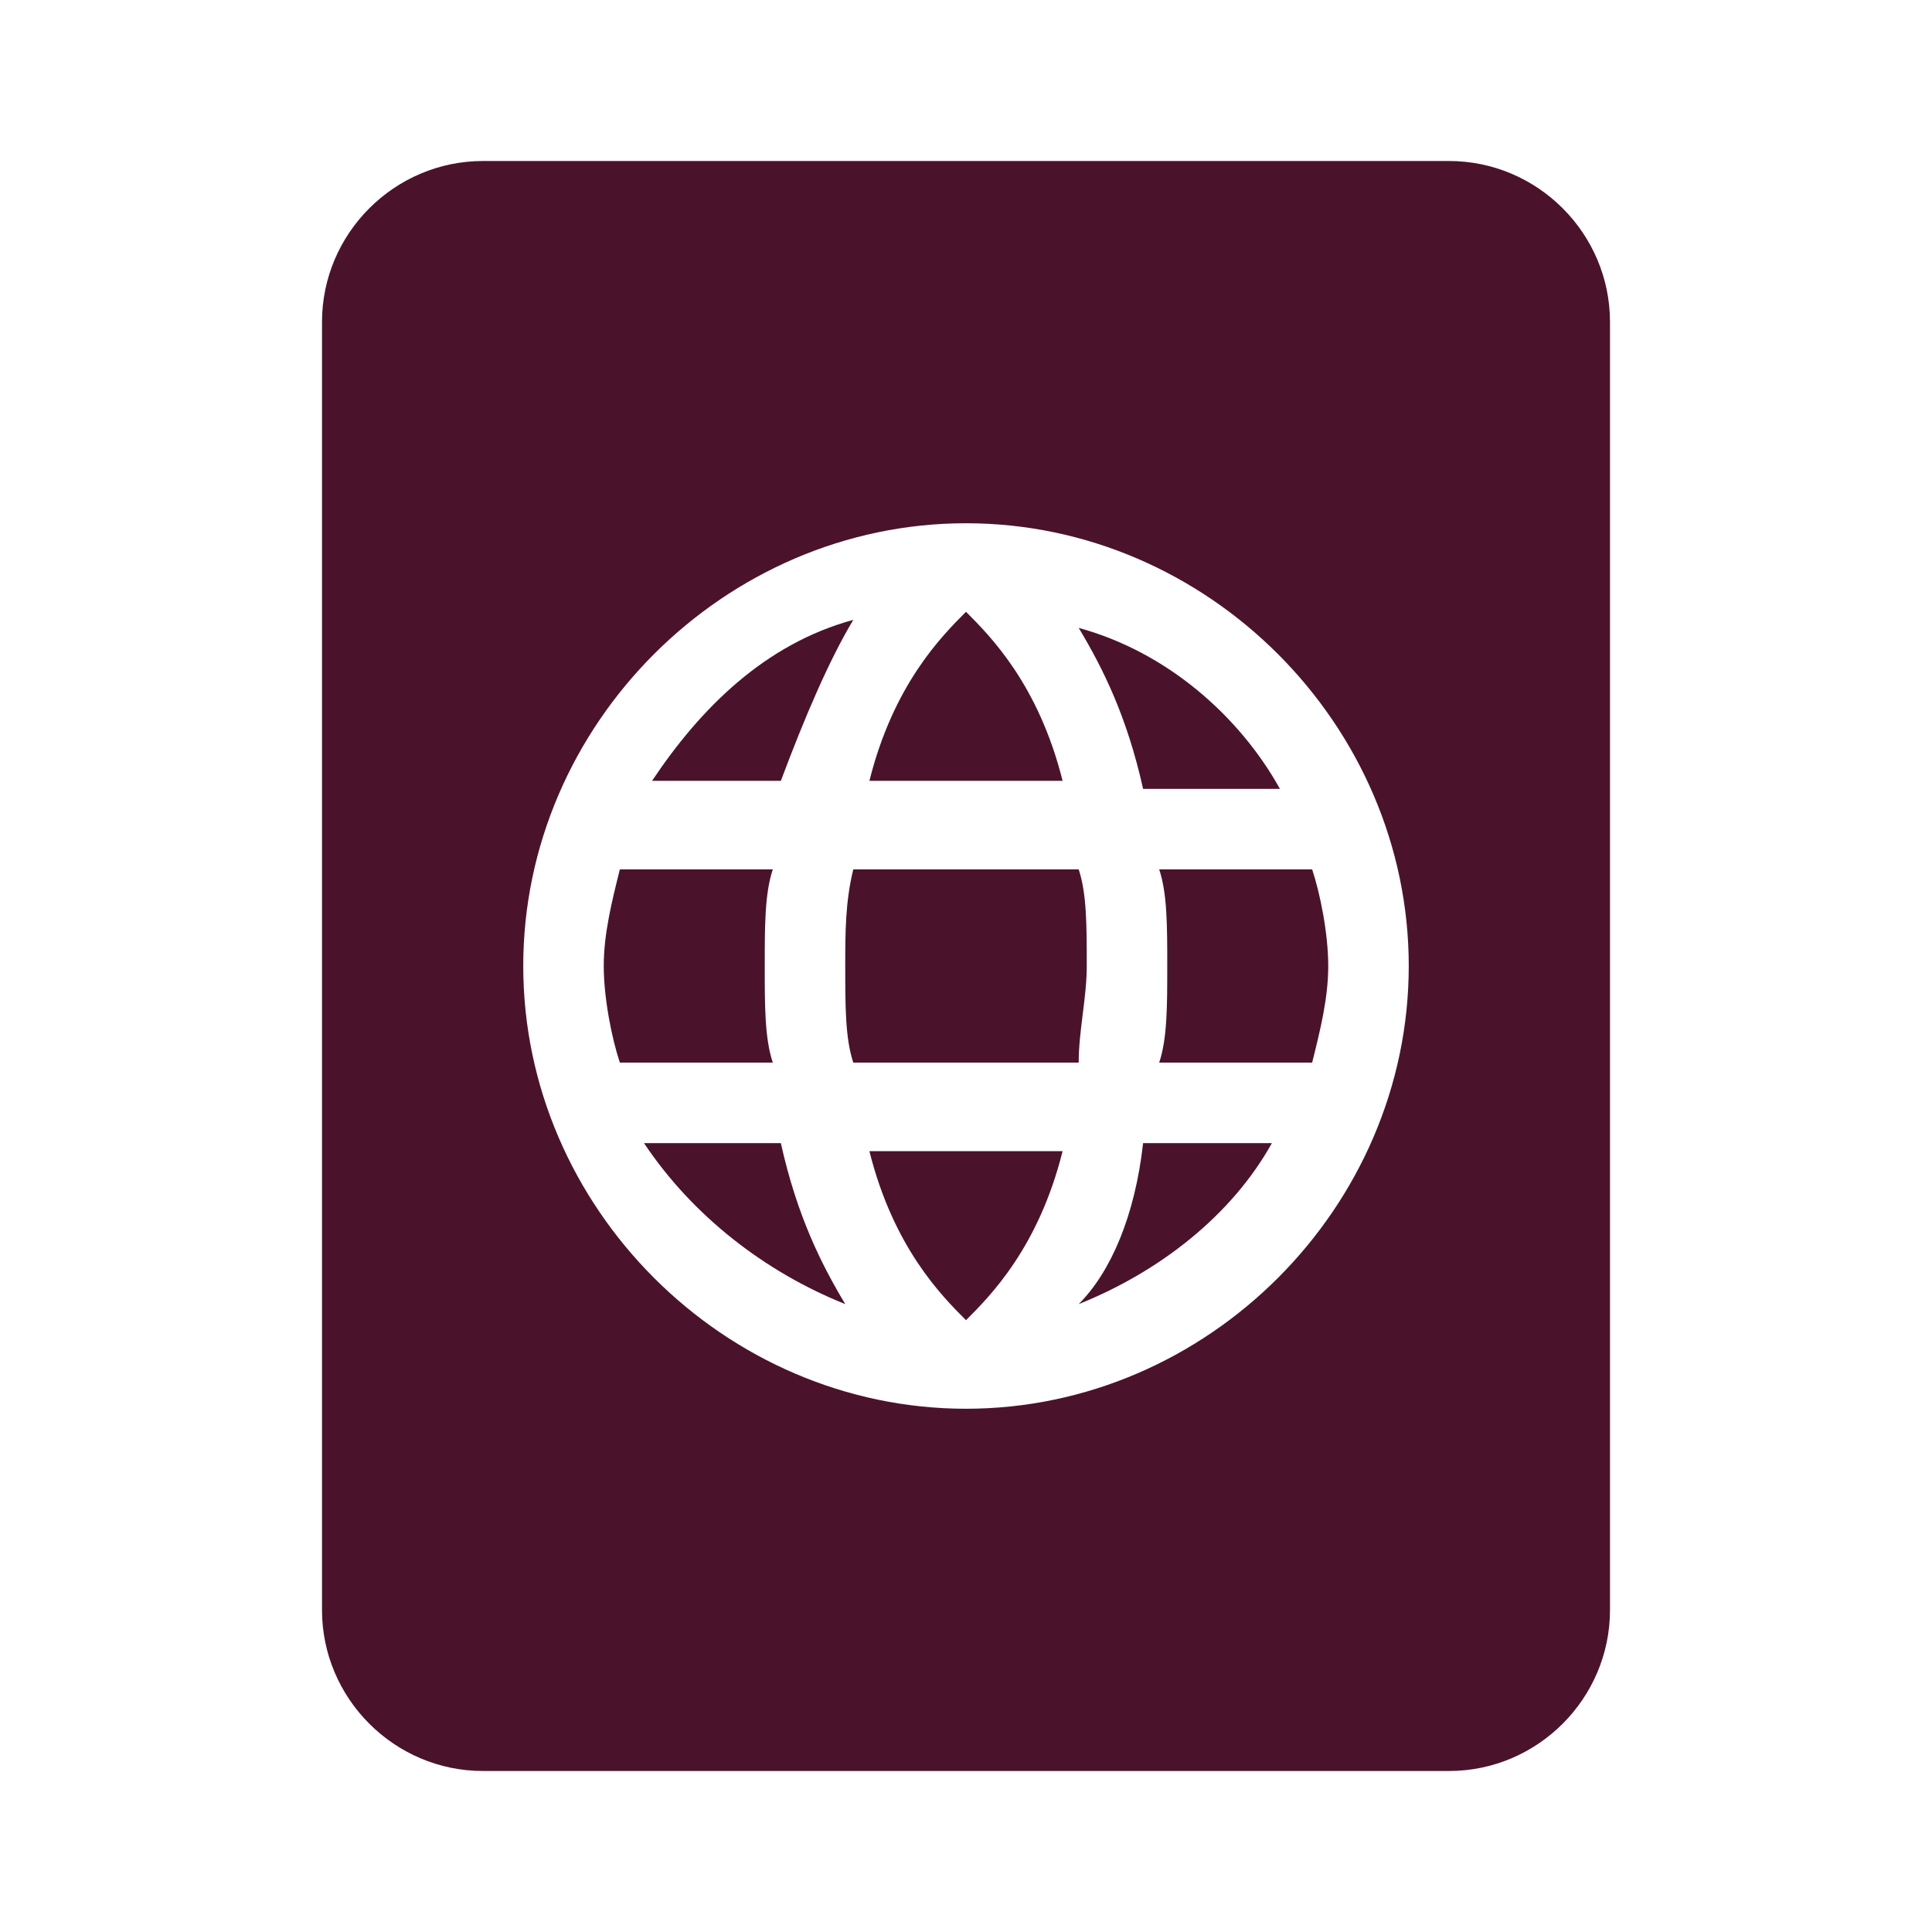
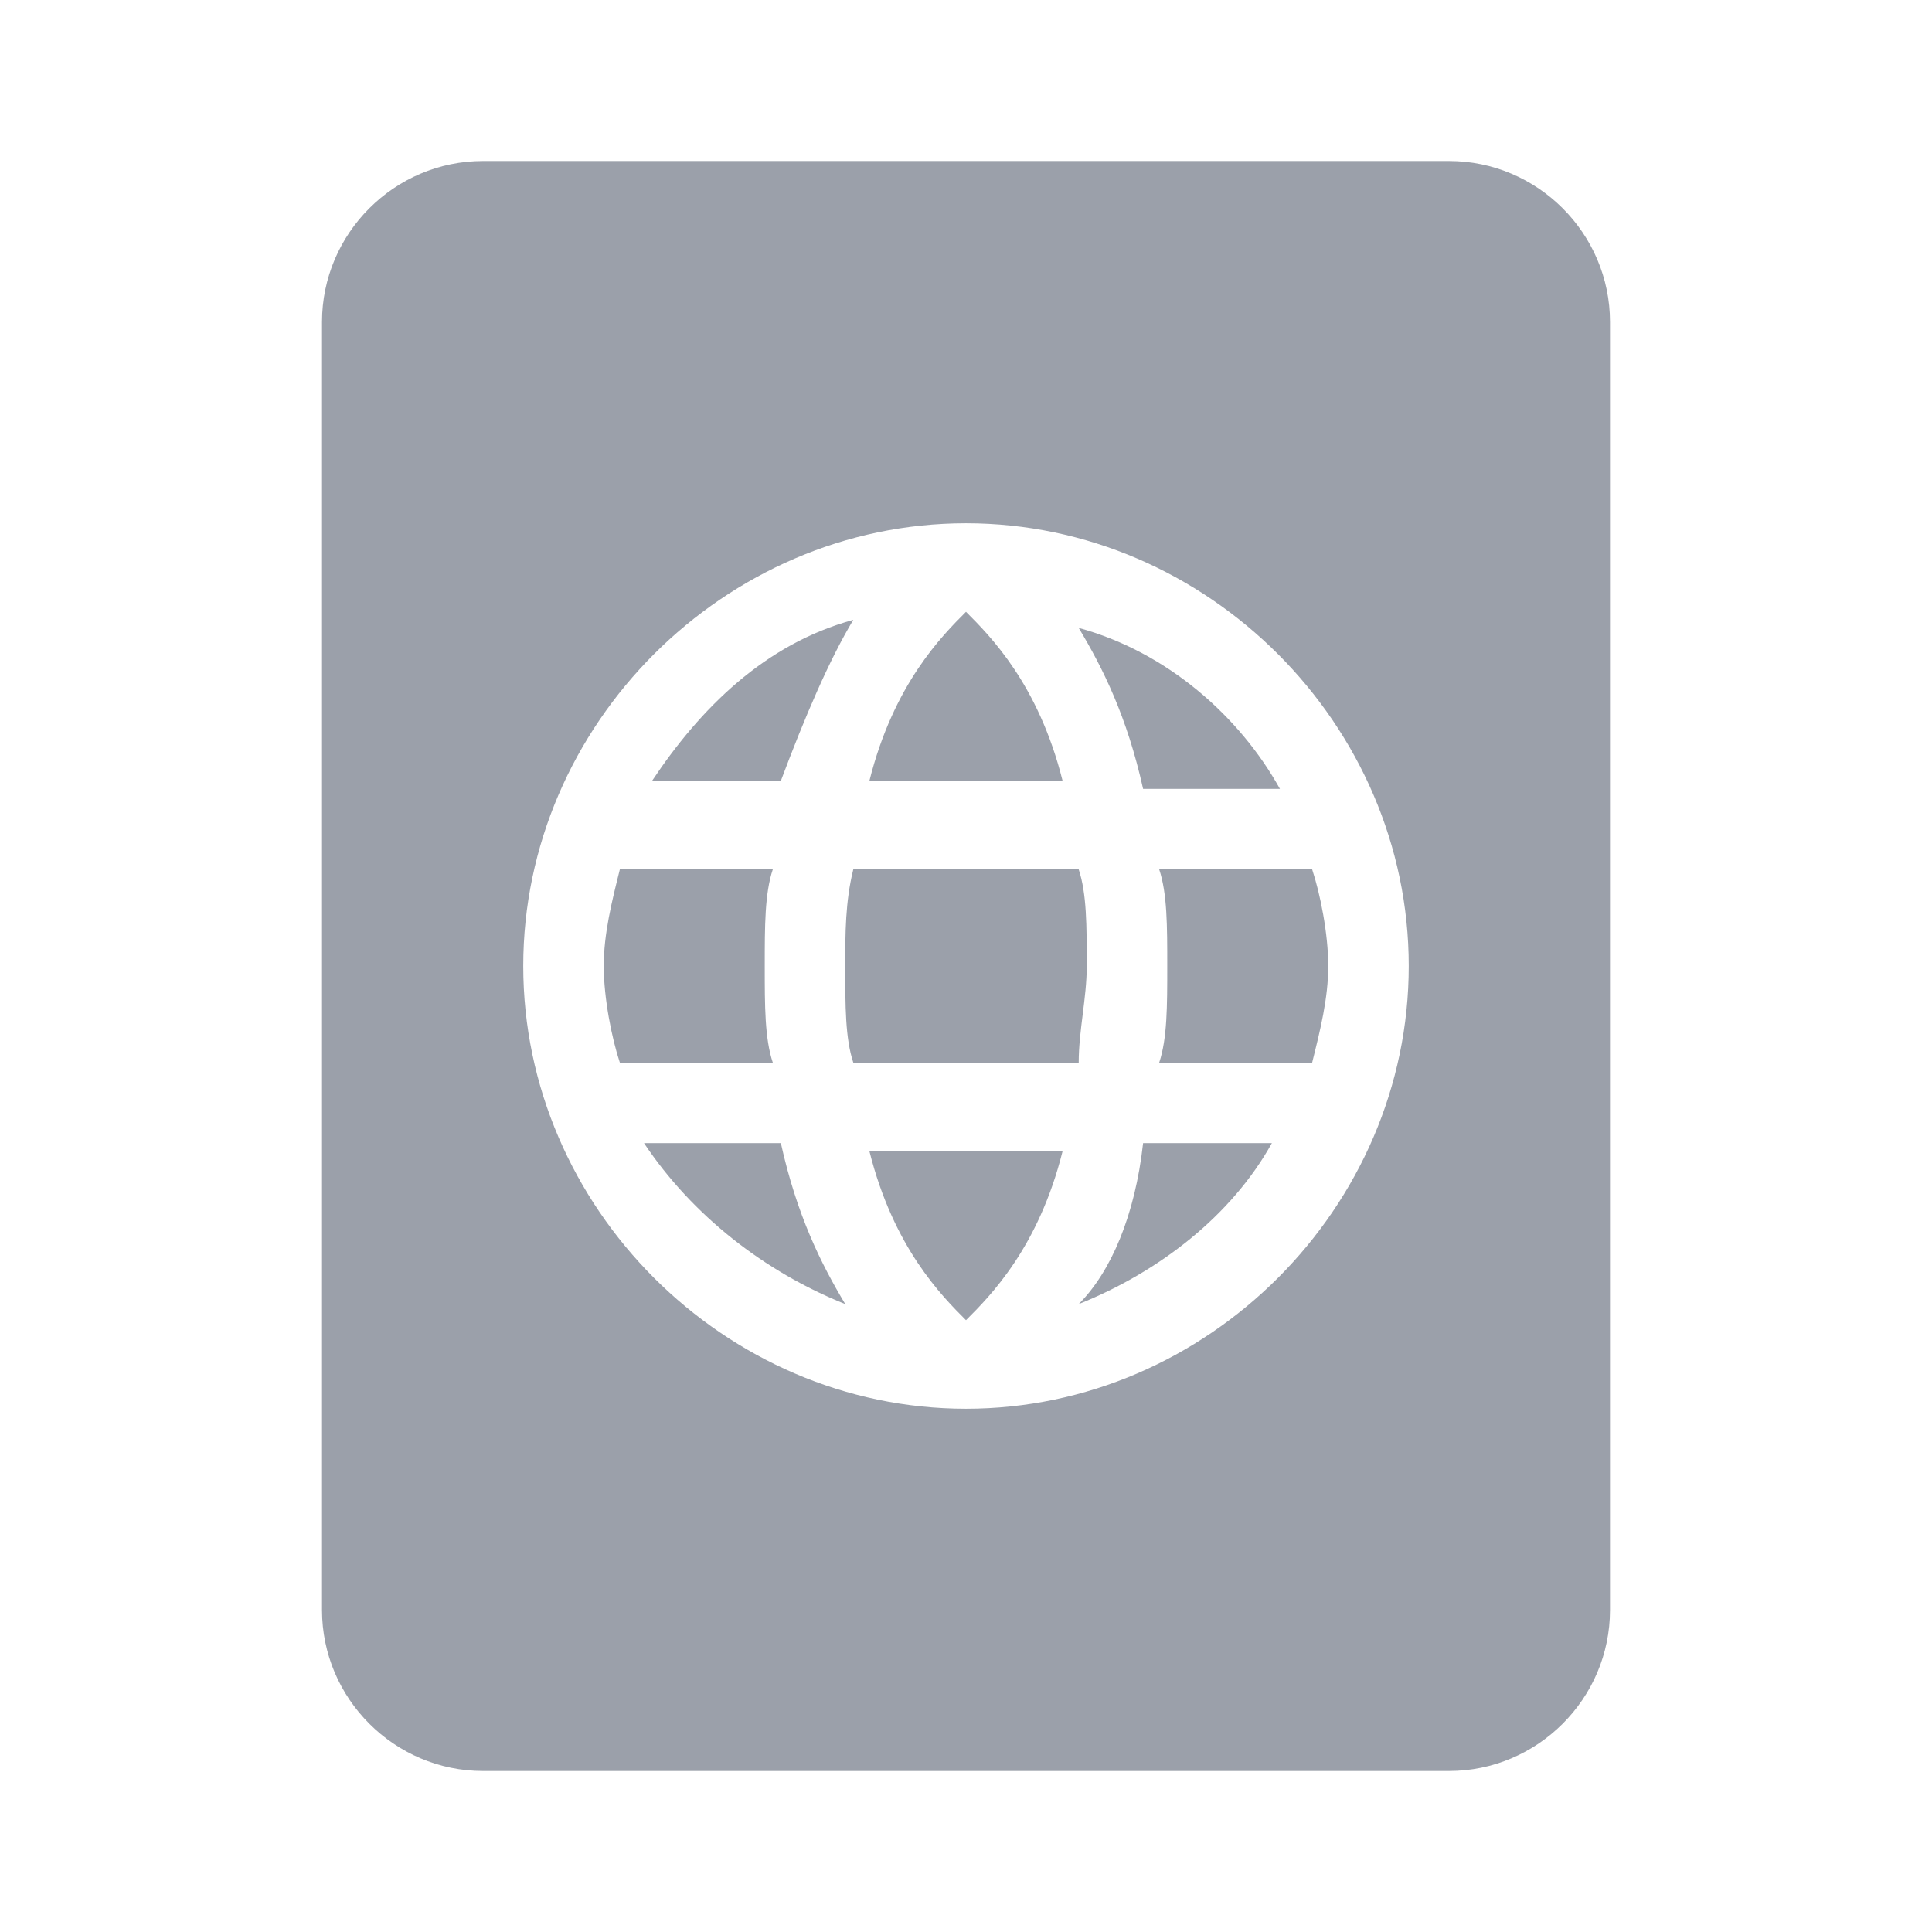
<svg xmlns="http://www.w3.org/2000/svg" viewBox="-147 273 24 24">
  <switch>
    <g>
      <path fill="none" d="M-147 273h24v24h-24v-24z" />
-       <path fill="#4B132B" d="M-137.3 287.2c.2.9.5 1.5.8 2-1-.4-1.9-1.1-2.5-2h1.7zm.9-6.5c-1.1.3-1.9 1.1-2.5 2h1.6c.3-.8.6-1.5.9-2zm1.4 8.7c.3-.3.9-.9 1.2-2.1h-2.4c.3 1.2.9 1.8 1.2 2.1zm0-8.8c-.3.3-.9.9-1.2 2.1h2.4c-.3-1.2-.9-1.8-1.2-2.1zm3.9 2.2c-.5-.9-1.4-1.7-2.5-2 .3.5.6 1.1.8 2h1.7zm-6.4 2.2c0-.5 0-.9.1-1.2h-1.9c-.1.4-.2.8-.2 1.2s.1.9.2 1.2h1.9c-.1-.3-.1-.7-.1-1.2zm3.9-1.2h-2.8c-.1.4-.1.8-.1 1.2 0 .5 0 .9.1 1.2h2.8c0-.4.1-.8.1-1.2 0-.5 0-.9-.1-1.2zm6.6-6.8v16c0 1.1-.9 2-2 2h-12c-1.1 0-2-.9-2-2v-16c0-1.1.9-2 2-2h12c1.1 0 2 .9 2 2zm-2.5 8c0-3-2.5-5.5-5.5-5.5s-5.5 2.5-5.5 5.5 2.5 5.5 5.5 5.5 5.5-2.5 5.5-5.5zm-3 0c0 .5 0 .9-.1 1.2h1.9c.1-.4.2-.8.2-1.2s-.1-.9-.2-1.2h-1.9c.1.3.1.7.1 1.2zm-1.1 4.2c1-.4 1.9-1.1 2.4-2h-1.6c-.1.9-.4 1.6-.8 2z" />
+       <path fill="#9BA0AA" d="M-137.3 287.2c.2.9.5 1.5.8 2-1-.4-1.9-1.1-2.5-2h1.7zm.9-6.5c-1.1.3-1.9 1.1-2.5 2h1.6c.3-.8.6-1.5.9-2zm1.4 8.7c.3-.3.9-.9 1.2-2.1h-2.4c.3 1.2.9 1.8 1.2 2.1zm0-8.8c-.3.3-.9.9-1.2 2.1h2.4c-.3-1.2-.9-1.8-1.2-2.1zm3.9 2.2c-.5-.9-1.4-1.7-2.5-2 .3.5.6 1.1.8 2h1.7zm-6.4 2.2c0-.5 0-.9.1-1.2h-1.9c-.1.4-.2.8-.2 1.2s.1.9.2 1.2h1.9c-.1-.3-.1-.7-.1-1.2zm3.9-1.2h-2.8c-.1.4-.1.8-.1 1.2 0 .5 0 .9.1 1.2h2.8c0-.4.1-.8.1-1.2 0-.5 0-.9-.1-1.2zm6.6-6.8v16c0 1.1-.9 2-2 2h-12c-1.1 0-2-.9-2-2v-16c0-1.1.9-2 2-2h12c1.1 0 2 .9 2 2zm-2.5 8c0-3-2.5-5.5-5.5-5.5s-5.5 2.5-5.5 5.5 2.5 5.5 5.5 5.5 5.5-2.5 5.5-5.5zm-3 0c0 .5 0 .9-.1 1.2h1.9c.1-.4.2-.8.2-1.2s-.1-.9-.2-1.2h-1.9c.1.3.1.7.1 1.2zm-1.1 4.2c1-.4 1.9-1.1 2.4-2h-1.6c-.1.9-.4 1.6-.8 2z" />
    </g>
  </switch>
</svg>
